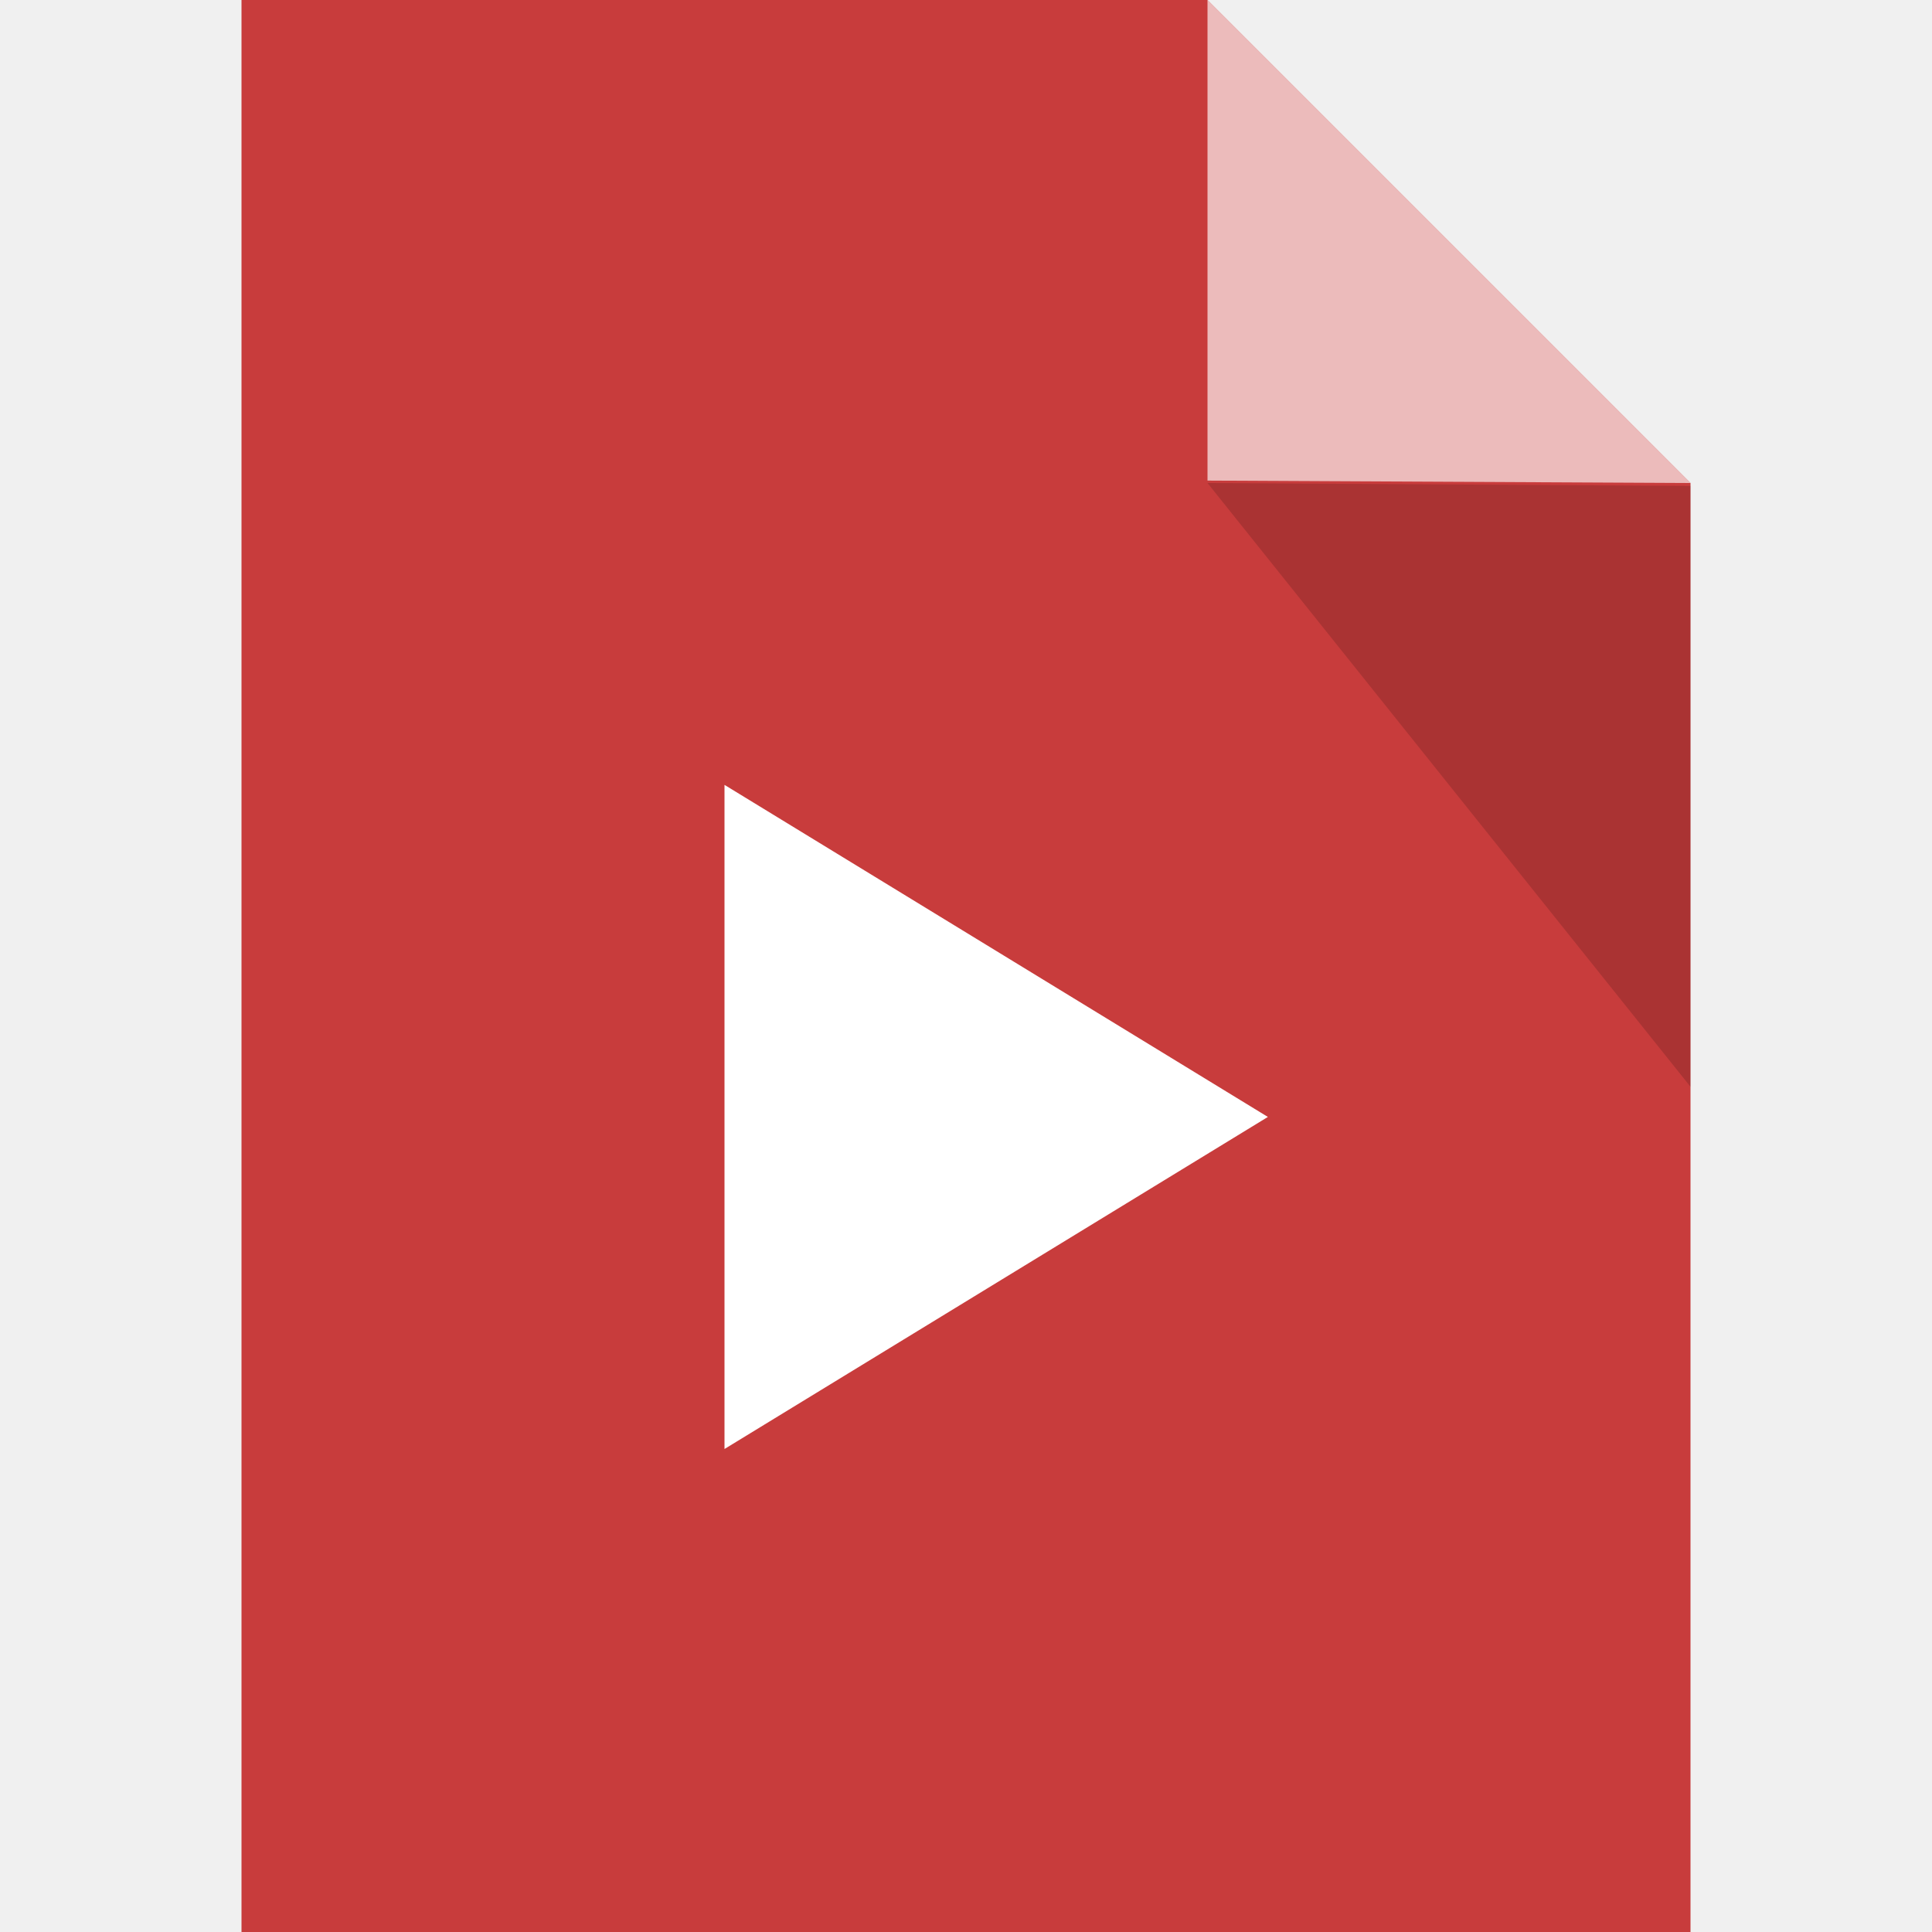
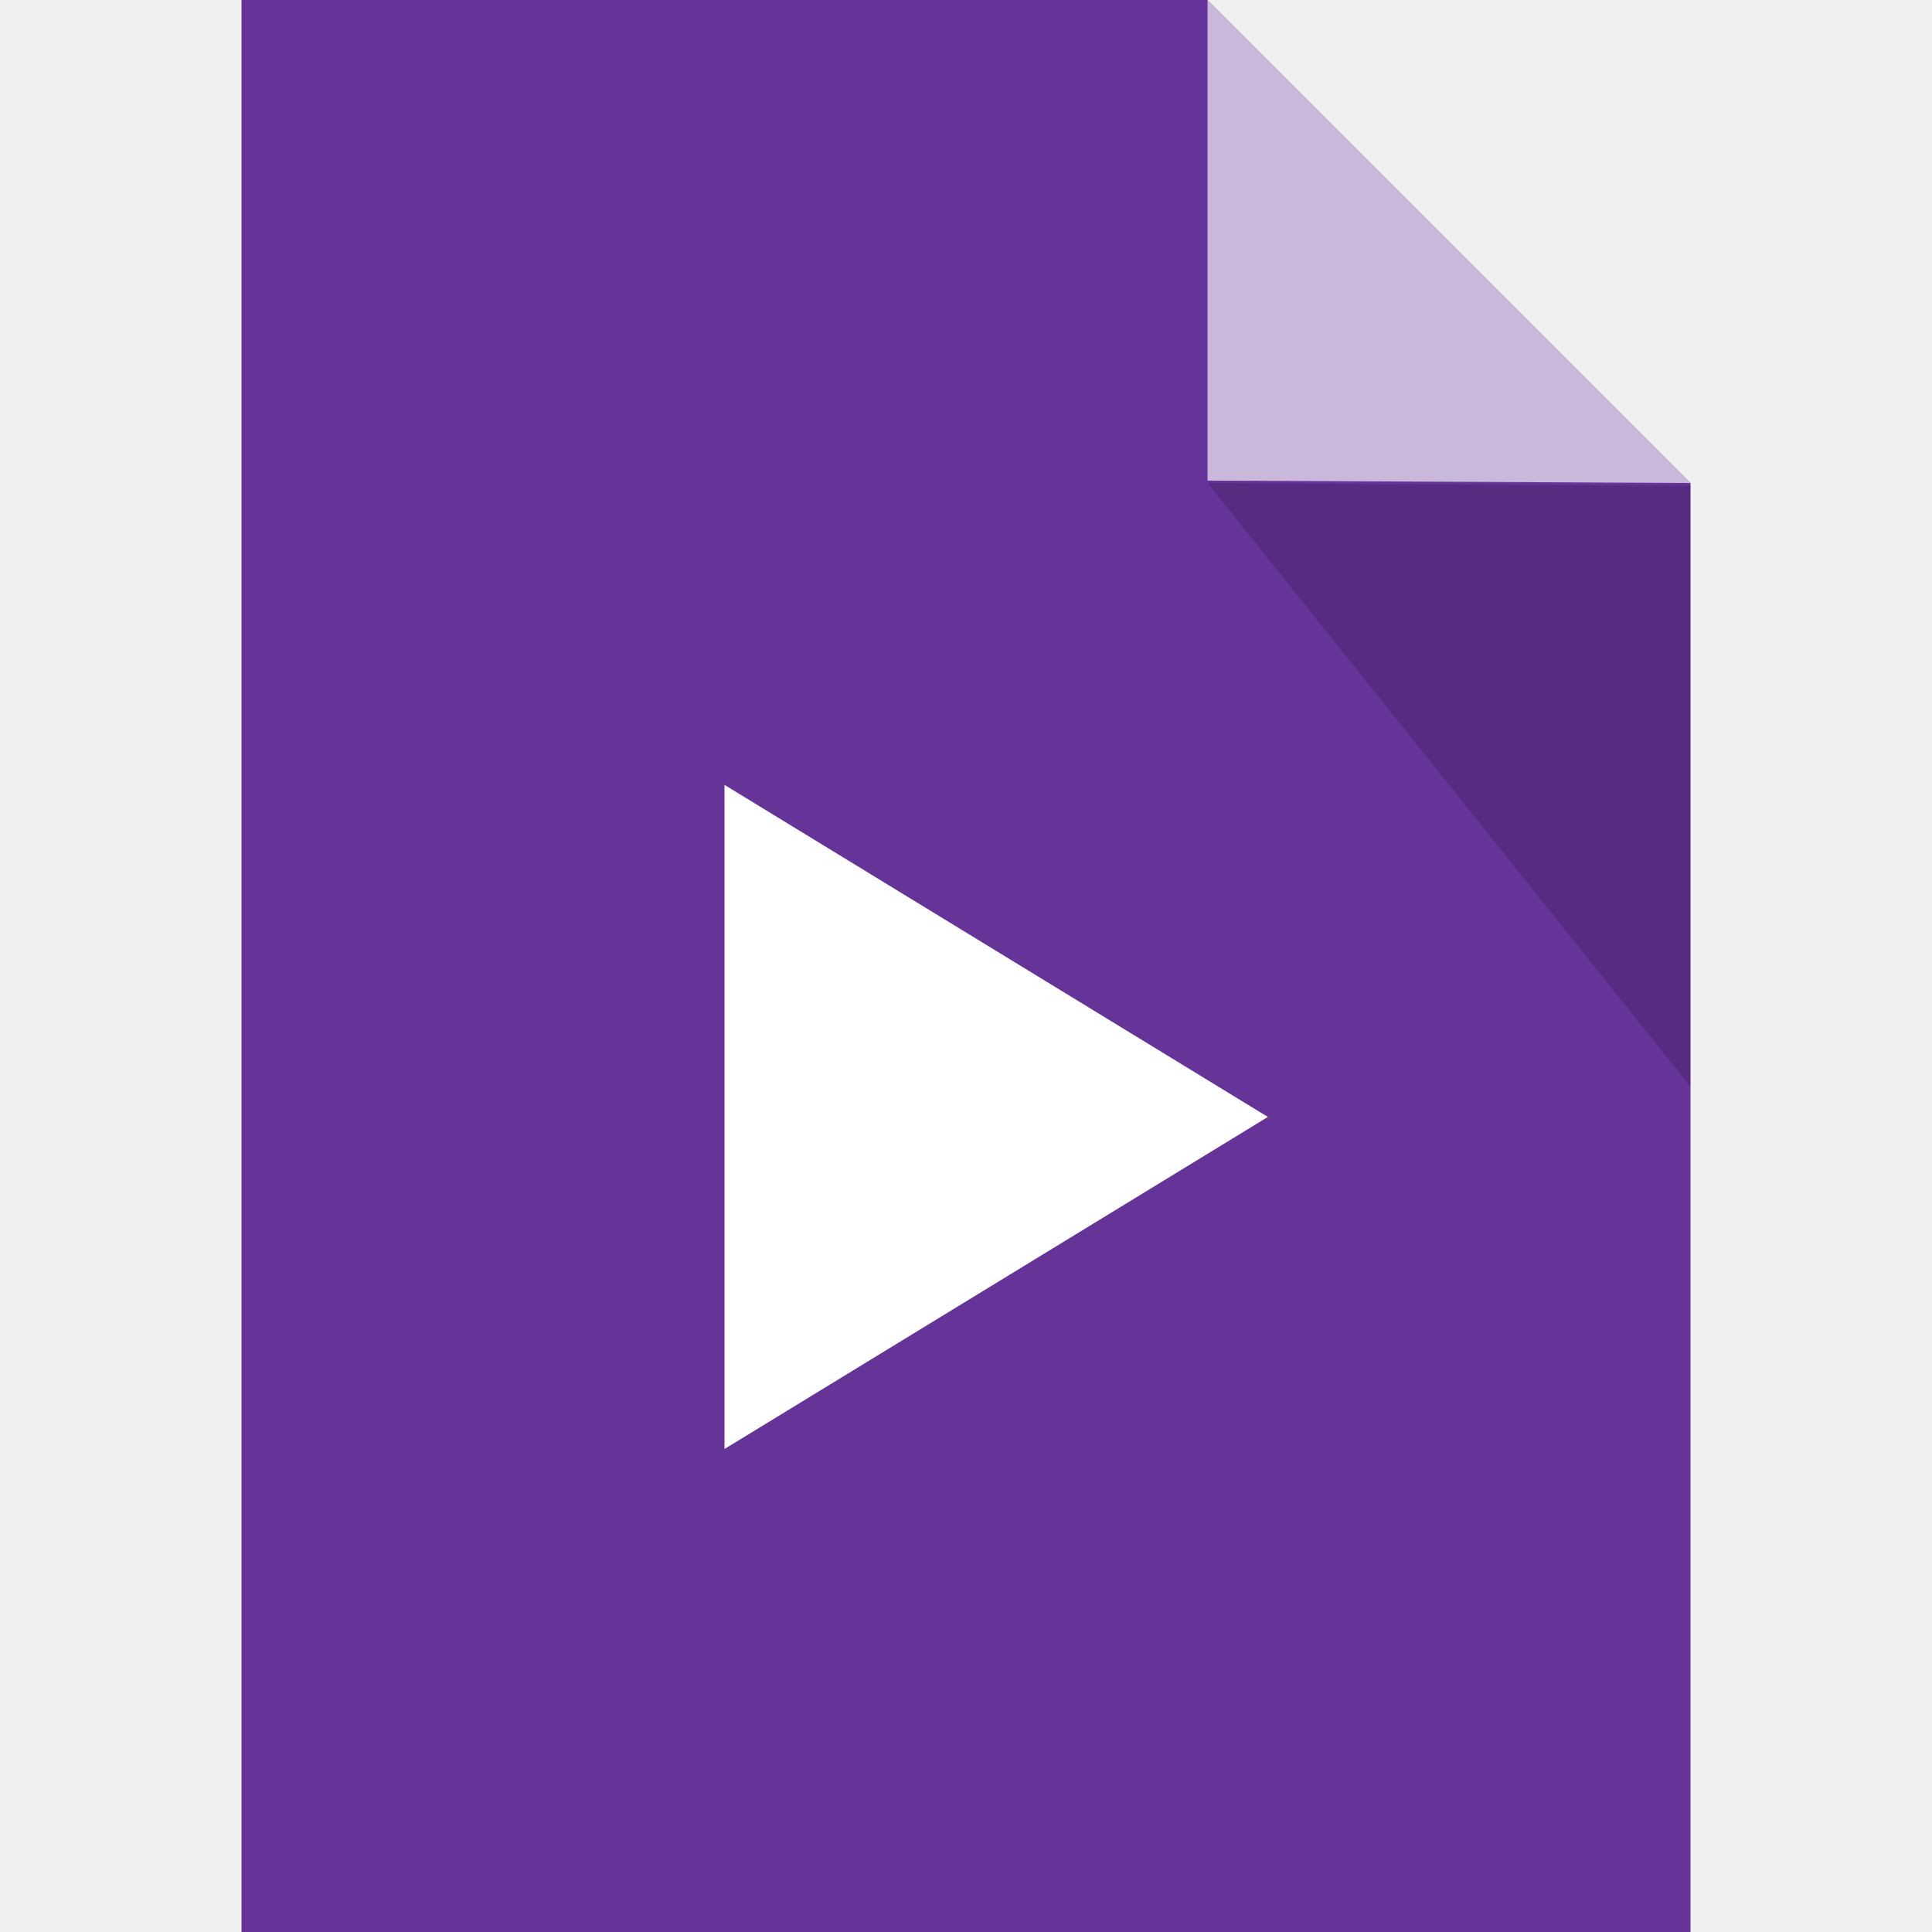
<svg xmlns="http://www.w3.org/2000/svg" width="16" height="16" viewBox="0 0 16 16" id="svg2">
  <defs id="defs4">
    <style id="style4150">.cls-2 { fill: #6daae0; stroke: #d1d1d1; stroke-width: 1px; }</style>
    <style id="style4165">.cls-3 { stroke: #6daae0; stroke-width: 1px; fill: none; }</style>
    <style id="style4188">.cls-3 { stroke: #6daae0; stroke-width: 1px; fill: none; }</style>
    <style id="style4211">.cls-3 { stroke: #6daae0; stroke-width: 1px; fill: none; }</style>
    <style id="style4234">.cls-3 { stroke: #6daae0; stroke-width: 1px; fill: none; } .cls-6 { fill: #6daae0; }</style>
    <style id="style4257">.cls-3 { stroke: #6daae0; stroke-width: 1px; fill: none; } .cls-6 { fill: #6daae0; }</style>
    <style id="style4280">.cls-3 { stroke: #6daae0; stroke-width: 1px; fill: none; } .cls-5 { fill: #6daae0; }</style>
    <style id="style4150-3">.cls-2 { fill: #6daae0; stroke: #d1d1d1; stroke-width: 1px; }</style>
    <style id="style4165-6">.cls-3 { stroke: #6daae0; stroke-width: 1px; fill: none; }</style>
    <style id="style4188-9">.cls-3 { stroke: #6daae0; stroke-width: 1px; fill: none; }</style>
    <style id="style4211-4">.cls-3 { stroke: #6daae0; stroke-width: 1px; fill: none; }</style>
    <style id="style4234-0">.cls-3 { stroke: #6daae0; stroke-width: 1px; fill: none; } .cls-6 { fill: #6daae0; }</style>
    <style id="style4257-3">.cls-3 { stroke: #6daae0; stroke-width: 1px; fill: none; } .cls-6 { fill: #6daae0; }</style>
    <style id="style4280-2">.cls-3 { stroke: #6daae0; stroke-width: 1px; fill: none; } .cls-5 { fill: #6daae0; }</style>
    <style id="style4150-6">.cls-2 { fill: #6daae0; stroke: #d1d1d1; stroke-width: 1px; }</style>
    <style id="style4165-4">.cls-3 { stroke: #6daae0; stroke-width: 1px; fill: none; }</style>
    <style id="style4188-8">.cls-3 { stroke: #6daae0; stroke-width: 1px; fill: none; }</style>
    <style id="style4211-1">.cls-3 { stroke: #6daae0; stroke-width: 1px; fill: none; }</style>
    <style id="style4234-7">.cls-3 { stroke: #6daae0; stroke-width: 1px; fill: none; } .cls-6 { fill: #6daae0; }</style>
    <style id="style4257-8">.cls-3 { stroke: #6daae0; stroke-width: 1px; fill: none; } .cls-6 { fill: #6daae0; }</style>
    <style id="style4280-28">.cls-3 { stroke: #6daae0; stroke-width: 1px; fill: none; } .cls-5 { fill: #6daae0; }</style>
    <style id="style4150-8">.cls-2 { fill: #6daae0; stroke: #d1d1d1; stroke-width: 1px; }</style>
    <style id="style4165-40">.cls-3 { stroke: #6daae0; stroke-width: 1px; fill: none; }</style>
    <style id="style4188-80">.cls-3 { stroke: #6daae0; stroke-width: 1px; fill: none; }</style>
    <style id="style4211-3">.cls-3 { stroke: #6daae0; stroke-width: 1px; fill: none; }</style>
    <style id="style4234-2">.cls-3 { stroke: #6daae0; stroke-width: 1px; fill: none; } .cls-6 { fill: #6daae0; }</style>
    <style id="style4257-7">.cls-3 { stroke: #6daae0; stroke-width: 1px; fill: none; } .cls-6 { fill: #6daae0; }</style>
    <style id="style4280-1">.cls-3 { stroke: #6daae0; stroke-width: 1px; fill: none; } .cls-5 { fill: #6daae0; }</style>
    <style id="style4150-86">.cls-2 { fill: #6daae0; stroke: #d1d1d1; stroke-width: 1px; }</style>
    <style id="style4165-2">.cls-3 { stroke: #6daae0; stroke-width: 1px; fill: none; }</style>
    <style id="style4188-91">.cls-3 { stroke: #6daae0; stroke-width: 1px; fill: none; }</style>
    <style id="style4211-8">.cls-3 { stroke: #6daae0; stroke-width: 1px; fill: none; }</style>
    <style id="style4234-9">.cls-3 { stroke: #6daae0; stroke-width: 1px; fill: none; } .cls-6 { fill: #6daae0; }</style>
    <style id="style4257-9">.cls-3 { stroke: #6daae0; stroke-width: 1px; fill: none; } .cls-6 { fill: #6daae0; }</style>
    <style id="style4280-27">.cls-3 { stroke: #6daae0; stroke-width: 1px; fill: none; } .cls-5 { fill: #6daae0; }</style>
    <style id="style4150-9">.cls-2 { fill: #6daae0; stroke: #d1d1d1; stroke-width: 1px; }</style>
    <style id="style4165-29">.cls-3 { stroke: #6daae0; stroke-width: 1px; fill: none; }</style>
    <style id="style4188-6">.cls-3 { stroke: #6daae0; stroke-width: 1px; fill: none; }</style>
    <style id="style4211-32">.cls-3 { stroke: #6daae0; stroke-width: 1px; fill: none; }</style>
    <style id="style4234-6">.cls-3 { stroke: #6daae0; stroke-width: 1px; fill: none; } .cls-6 { fill: #6daae0; }</style>
    <style id="style4257-33">.cls-3 { stroke: #6daae0; stroke-width: 1px; fill: none; } .cls-6 { fill: #6daae0; }</style>
    <style id="style4280-9">.cls-3 { stroke: #6daae0; stroke-width: 1px; fill: none; } .cls-5 { fill: #6daae0; }</style>
    <style id="style4150-32">.cls-2 { fill: #6daae0; stroke: #d1d1d1; stroke-width: 1px; }</style>
    <style id="style4165-0">.cls-3 { stroke: #6daae0; stroke-width: 1px; fill: none; }</style>
    <style id="style4188-98">.cls-3 { stroke: #6daae0; stroke-width: 1px; fill: none; }</style>
    <style id="style4211-6">.cls-3 { stroke: #6daae0; stroke-width: 1px; fill: none; }</style>
    <style id="style4234-8">.cls-3 { stroke: #6daae0; stroke-width: 1px; fill: none; } .cls-6 { fill: #6daae0; }</style>
    <style id="style4257-76">.cls-3 { stroke: #6daae0; stroke-width: 1px; fill: none; } .cls-6 { fill: #6daae0; }</style>
    <style id="style4280-0">.cls-3 { stroke: #6daae0; stroke-width: 1px; fill: none; } .cls-5 { fill: #6daae0; }</style>
    <style id="style4150-4">.cls-2 { fill: #6daae0; stroke: #d1d1d1; stroke-width: 1px; }</style>
    <style id="style4165-7">.cls-3 { stroke: #6daae0; stroke-width: 1px; fill: none; }</style>
    <style id="style4188-1">.cls-3 { stroke: #6daae0; stroke-width: 1px; fill: none; }</style>
    <style id="style4211-0">.cls-3 { stroke: #6daae0; stroke-width: 1px; fill: none; }</style>
    <style id="style4234-07">.cls-3 { stroke: #6daae0; stroke-width: 1px; fill: none; } .cls-6 { fill: #6daae0; }</style>
    <style id="style4257-6">.cls-3 { stroke: #6daae0; stroke-width: 1px; fill: none; } .cls-6 { fill: #6daae0; }</style>
    <style id="style4280-3">.cls-3 { stroke: #6daae0; stroke-width: 1px; fill: none; } .cls-5 { fill: #6daae0; }</style>
    <style id="style4150-3-0">.cls-2 { fill: #6daae0; stroke: #d1d1d1; stroke-width: 1px; }</style>
    <style id="style4165-6-1">.cls-3 { stroke: #6daae0; stroke-width: 1px; fill: none; }</style>
    <style id="style4188-9-9">.cls-3 { stroke: #6daae0; stroke-width: 1px; fill: none; }</style>
    <style id="style4211-4-7">.cls-3 { stroke: #6daae0; stroke-width: 1px; fill: none; }</style>
    <style id="style4234-0-2">.cls-3 { stroke: #6daae0; stroke-width: 1px; fill: none; } .cls-6 { fill: #6daae0; }</style>
    <style id="style4257-3-0">.cls-3 { stroke: #6daae0; stroke-width: 1px; fill: none; } .cls-6 { fill: #6daae0; }</style>
    <style id="style4280-2-6">.cls-3 { stroke: #6daae0; stroke-width: 1px; fill: none; } .cls-5 { fill: #6daae0; }</style>
    <style id="style4150-6-7">.cls-2 { fill: #6daae0; stroke: #d1d1d1; stroke-width: 1px; }</style>
    <style id="style4165-4-2">.cls-3 { stroke: #6daae0; stroke-width: 1px; fill: none; }</style>
    <style id="style4188-8-9">.cls-3 { stroke: #6daae0; stroke-width: 1px; fill: none; }</style>
    <style id="style4211-1-0">.cls-3 { stroke: #6daae0; stroke-width: 1px; fill: none; }</style>
    <style id="style4234-7-4">.cls-3 { stroke: #6daae0; stroke-width: 1px; fill: none; } .cls-6 { fill: #6daae0; }</style>
    <style id="style4257-8-5">.cls-3 { stroke: #6daae0; stroke-width: 1px; fill: none; } .cls-6 { fill: #6daae0; }</style>
    <style id="style4280-28-0">.cls-3 { stroke: #6daae0; stroke-width: 1px; fill: none; } .cls-5 { fill: #6daae0; }</style>
    <style id="style4150-8-3">.cls-2 { fill: #6daae0; stroke: #d1d1d1; stroke-width: 1px; }</style>
    <style id="style4165-40-8">.cls-3 { stroke: #6daae0; stroke-width: 1px; fill: none; }</style>
    <style id="style4188-80-0">.cls-3 { stroke: #6daae0; stroke-width: 1px; fill: none; }</style>
    <style id="style4211-3-2">.cls-3 { stroke: #6daae0; stroke-width: 1px; fill: none; }</style>
    <style id="style4234-2-4">.cls-3 { stroke: #6daae0; stroke-width: 1px; fill: none; } .cls-6 { fill: #6daae0; }</style>
    <style id="style4257-7-2">.cls-3 { stroke: #6daae0; stroke-width: 1px; fill: none; } .cls-6 { fill: #6daae0; }</style>
    <style id="style4280-1-9">.cls-3 { stroke: #6daae0; stroke-width: 1px; fill: none; } .cls-5 { fill: #6daae0; }</style>
    <style id="style4150-86-8">.cls-2 { fill: #6daae0; stroke: #d1d1d1; stroke-width: 1px; }</style>
    <style id="style4165-2-2">.cls-3 { stroke: #6daae0; stroke-width: 1px; fill: none; }</style>
    <style id="style4188-91-4">.cls-3 { stroke: #6daae0; stroke-width: 1px; fill: none; }</style>
    <style id="style4211-8-2">.cls-3 { stroke: #6daae0; stroke-width: 1px; fill: none; }</style>
    <style id="style4234-9-2">.cls-3 { stroke: #6daae0; stroke-width: 1px; fill: none; } .cls-6 { fill: #6daae0; }</style>
    <style id="style4257-9-3">.cls-3 { stroke: #6daae0; stroke-width: 1px; fill: none; } .cls-6 { fill: #6daae0; }</style>
    <style id="style4280-27-4">.cls-3 { stroke: #6daae0; stroke-width: 1px; fill: none; } .cls-5 { fill: #6daae0; }</style>
    <style id="style4150-9-9">.cls-2 { fill: #6daae0; stroke: #d1d1d1; stroke-width: 1px; }</style>
    <style id="style4165-29-7">.cls-3 { stroke: #6daae0; stroke-width: 1px; fill: none; }</style>
    <style id="style4188-6-0">.cls-3 { stroke: #6daae0; stroke-width: 1px; fill: none; }</style>
    <style id="style4211-32-8">.cls-3 { stroke: #6daae0; stroke-width: 1px; fill: none; }</style>
    <style id="style4234-6-3">.cls-3 { stroke: #6daae0; stroke-width: 1px; fill: none; } .cls-6 { fill: #6daae0; }</style>
    <style id="style4257-33-2">.cls-3 { stroke: #6daae0; stroke-width: 1px; fill: none; } .cls-6 { fill: #6daae0; }</style>
    <style id="style4280-9-4">.cls-3 { stroke: #6daae0; stroke-width: 1px; fill: none; } .cls-5 { fill: #6daae0; }</style>
    <style id="style4150-32-2">.cls-2 { fill: #6daae0; stroke: #d1d1d1; stroke-width: 1px; }</style>
    <style id="style4165-0-5">.cls-3 { stroke: #6daae0; stroke-width: 1px; fill: none; }</style>
    <style id="style4188-98-2">.cls-3 { stroke: #6daae0; stroke-width: 1px; fill: none; }</style>
    <style id="style4211-6-5">.cls-3 { stroke: #6daae0; stroke-width: 1px; fill: none; }</style>
    <style id="style4234-8-0">.cls-3 { stroke: #6daae0; stroke-width: 1px; fill: none; } .cls-6 { fill: #6daae0; }</style>
    <style id="style4257-76-9">.cls-3 { stroke: #6daae0; stroke-width: 1px; fill: none; } .cls-6 { fill: #6daae0; }</style>
    <style id="style4280-0-7">.cls-3 { stroke: #6daae0; stroke-width: 1px; fill: none; } .cls-5 { fill: #6daae0; }</style>
    <clipPath id="clipPath3391">
      <path d="M0 600h800V0H0v600z" id="path3393" />
    </clipPath>
    <clipPath id="clipPath3407">
      <path d="M316 477.408h60.363V417H316v60.408z" id="path3409" />
    </clipPath>
    <clipPath id="clipPath3427">
      <path d="M622 477.97h60.12V418H622v59.97z" id="path3429" />
    </clipPath>
  </defs>
  <g id="layer1">
    <g id="g4137">
      <g id="layer1-5">
        <g id="g4422" fill="#fff" stroke-linecap="square" stroke-miterlimit="0">
          <path id="rect4424" d="M12 14.5h1v-1h-1z" />
          <path id="rect4426" d="M12 12.5h1v-1h-1z" />
          <path id="rect4428" d="M12 10.5h1v-1h-1z" />
          <path id="rect4430" d="M12 8.5h1v-1h-1z" />
          <path id="rect4432" d="M12 6.5h1v-1h-1z" />
          <path id="rect4434" d="M12 4.5h1v-1h-1z" />
        </g>
-         <path id="rect4171" d="M2 0v16h12V4l-4-4zm8 0z" fill="#c83c3c" stroke="#b9b9b9" stroke-width="0" stroke-linejoin="round" />
+         <path id="rect4171" d="M2 0v16h12V4l-4-4zm8 0z" fill="#639" stroke="#b9b9b9" stroke-width="0" stroke-linejoin="round" />
        <g id="g4211" fill="#fff">
          <path id="path4209" d="M6 12V6.5l2.25 1.375L10.5 9.25l-2.25 1.375z" stroke-linejoin="round" />
        </g>
        <path d="M10 3.98V0l4 4z" id="path4178" opacity=".65" fill="#fff" stroke-width="0" stroke-linejoin="round" />
        <path id="path4446" d="M14 4.024V9l-4-5z" opacity=".15" stroke-width="0" stroke-linejoin="round" />
      </g>
    </g>
  </g>
</svg>
